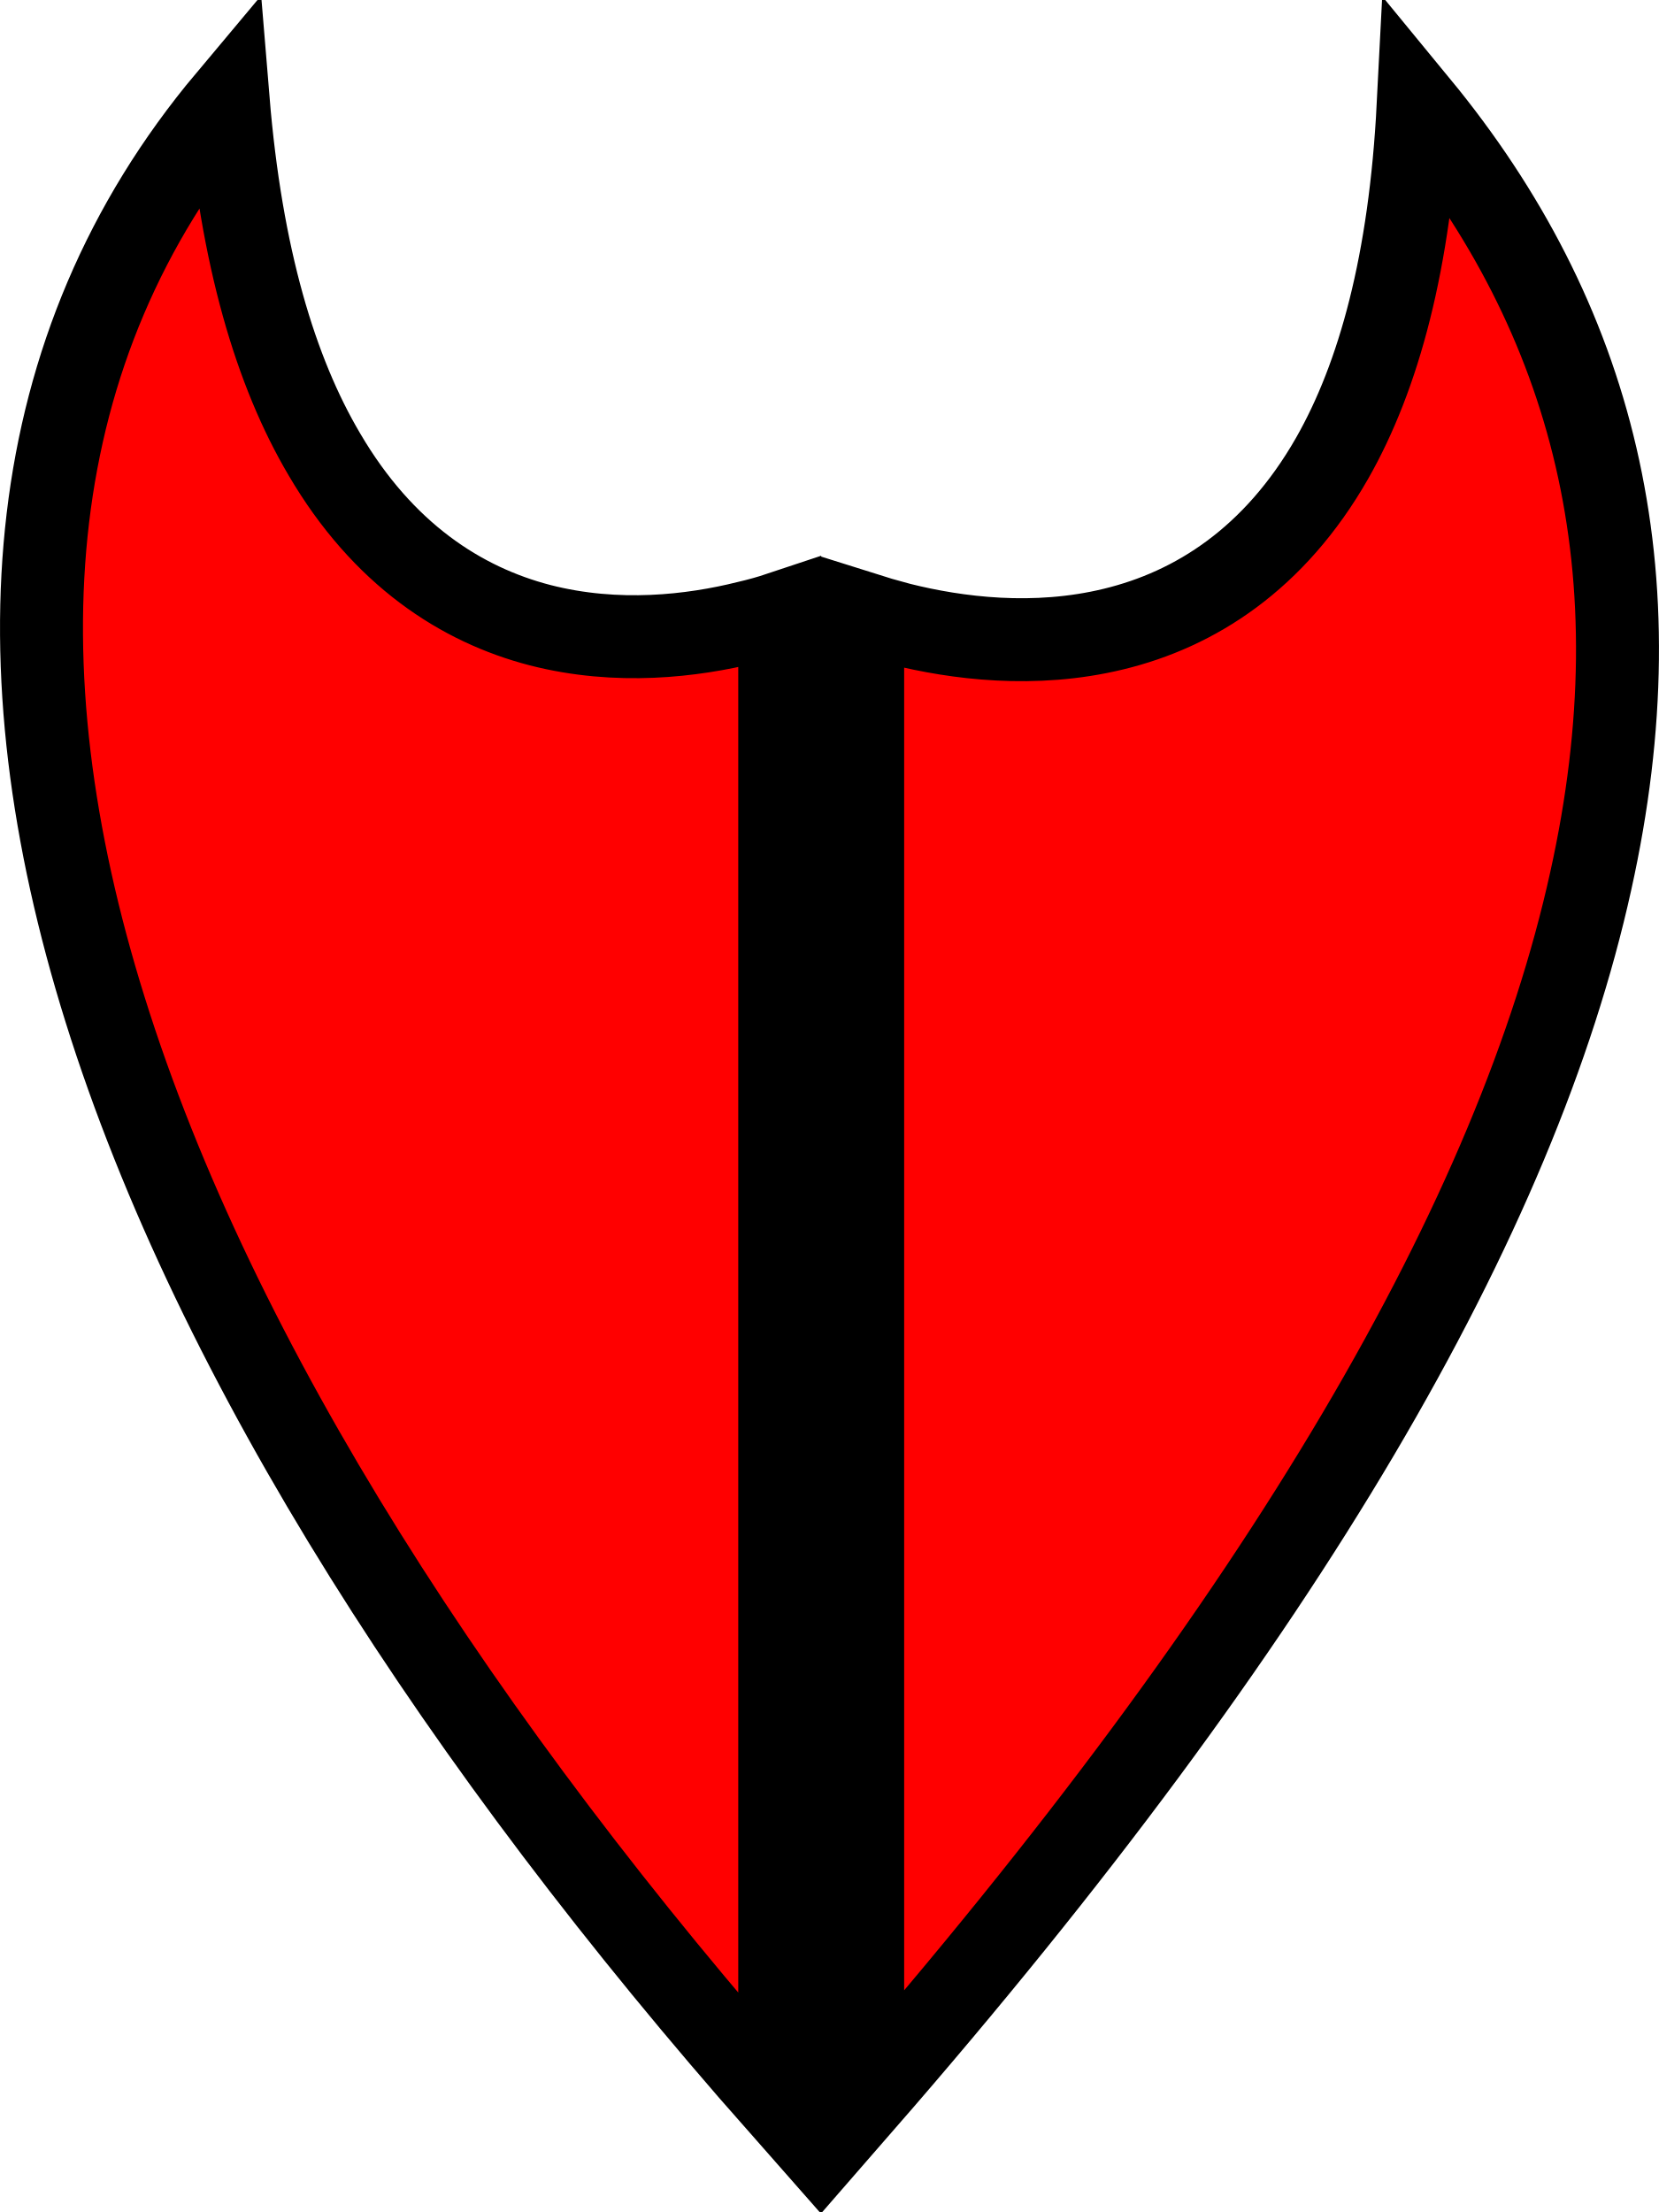
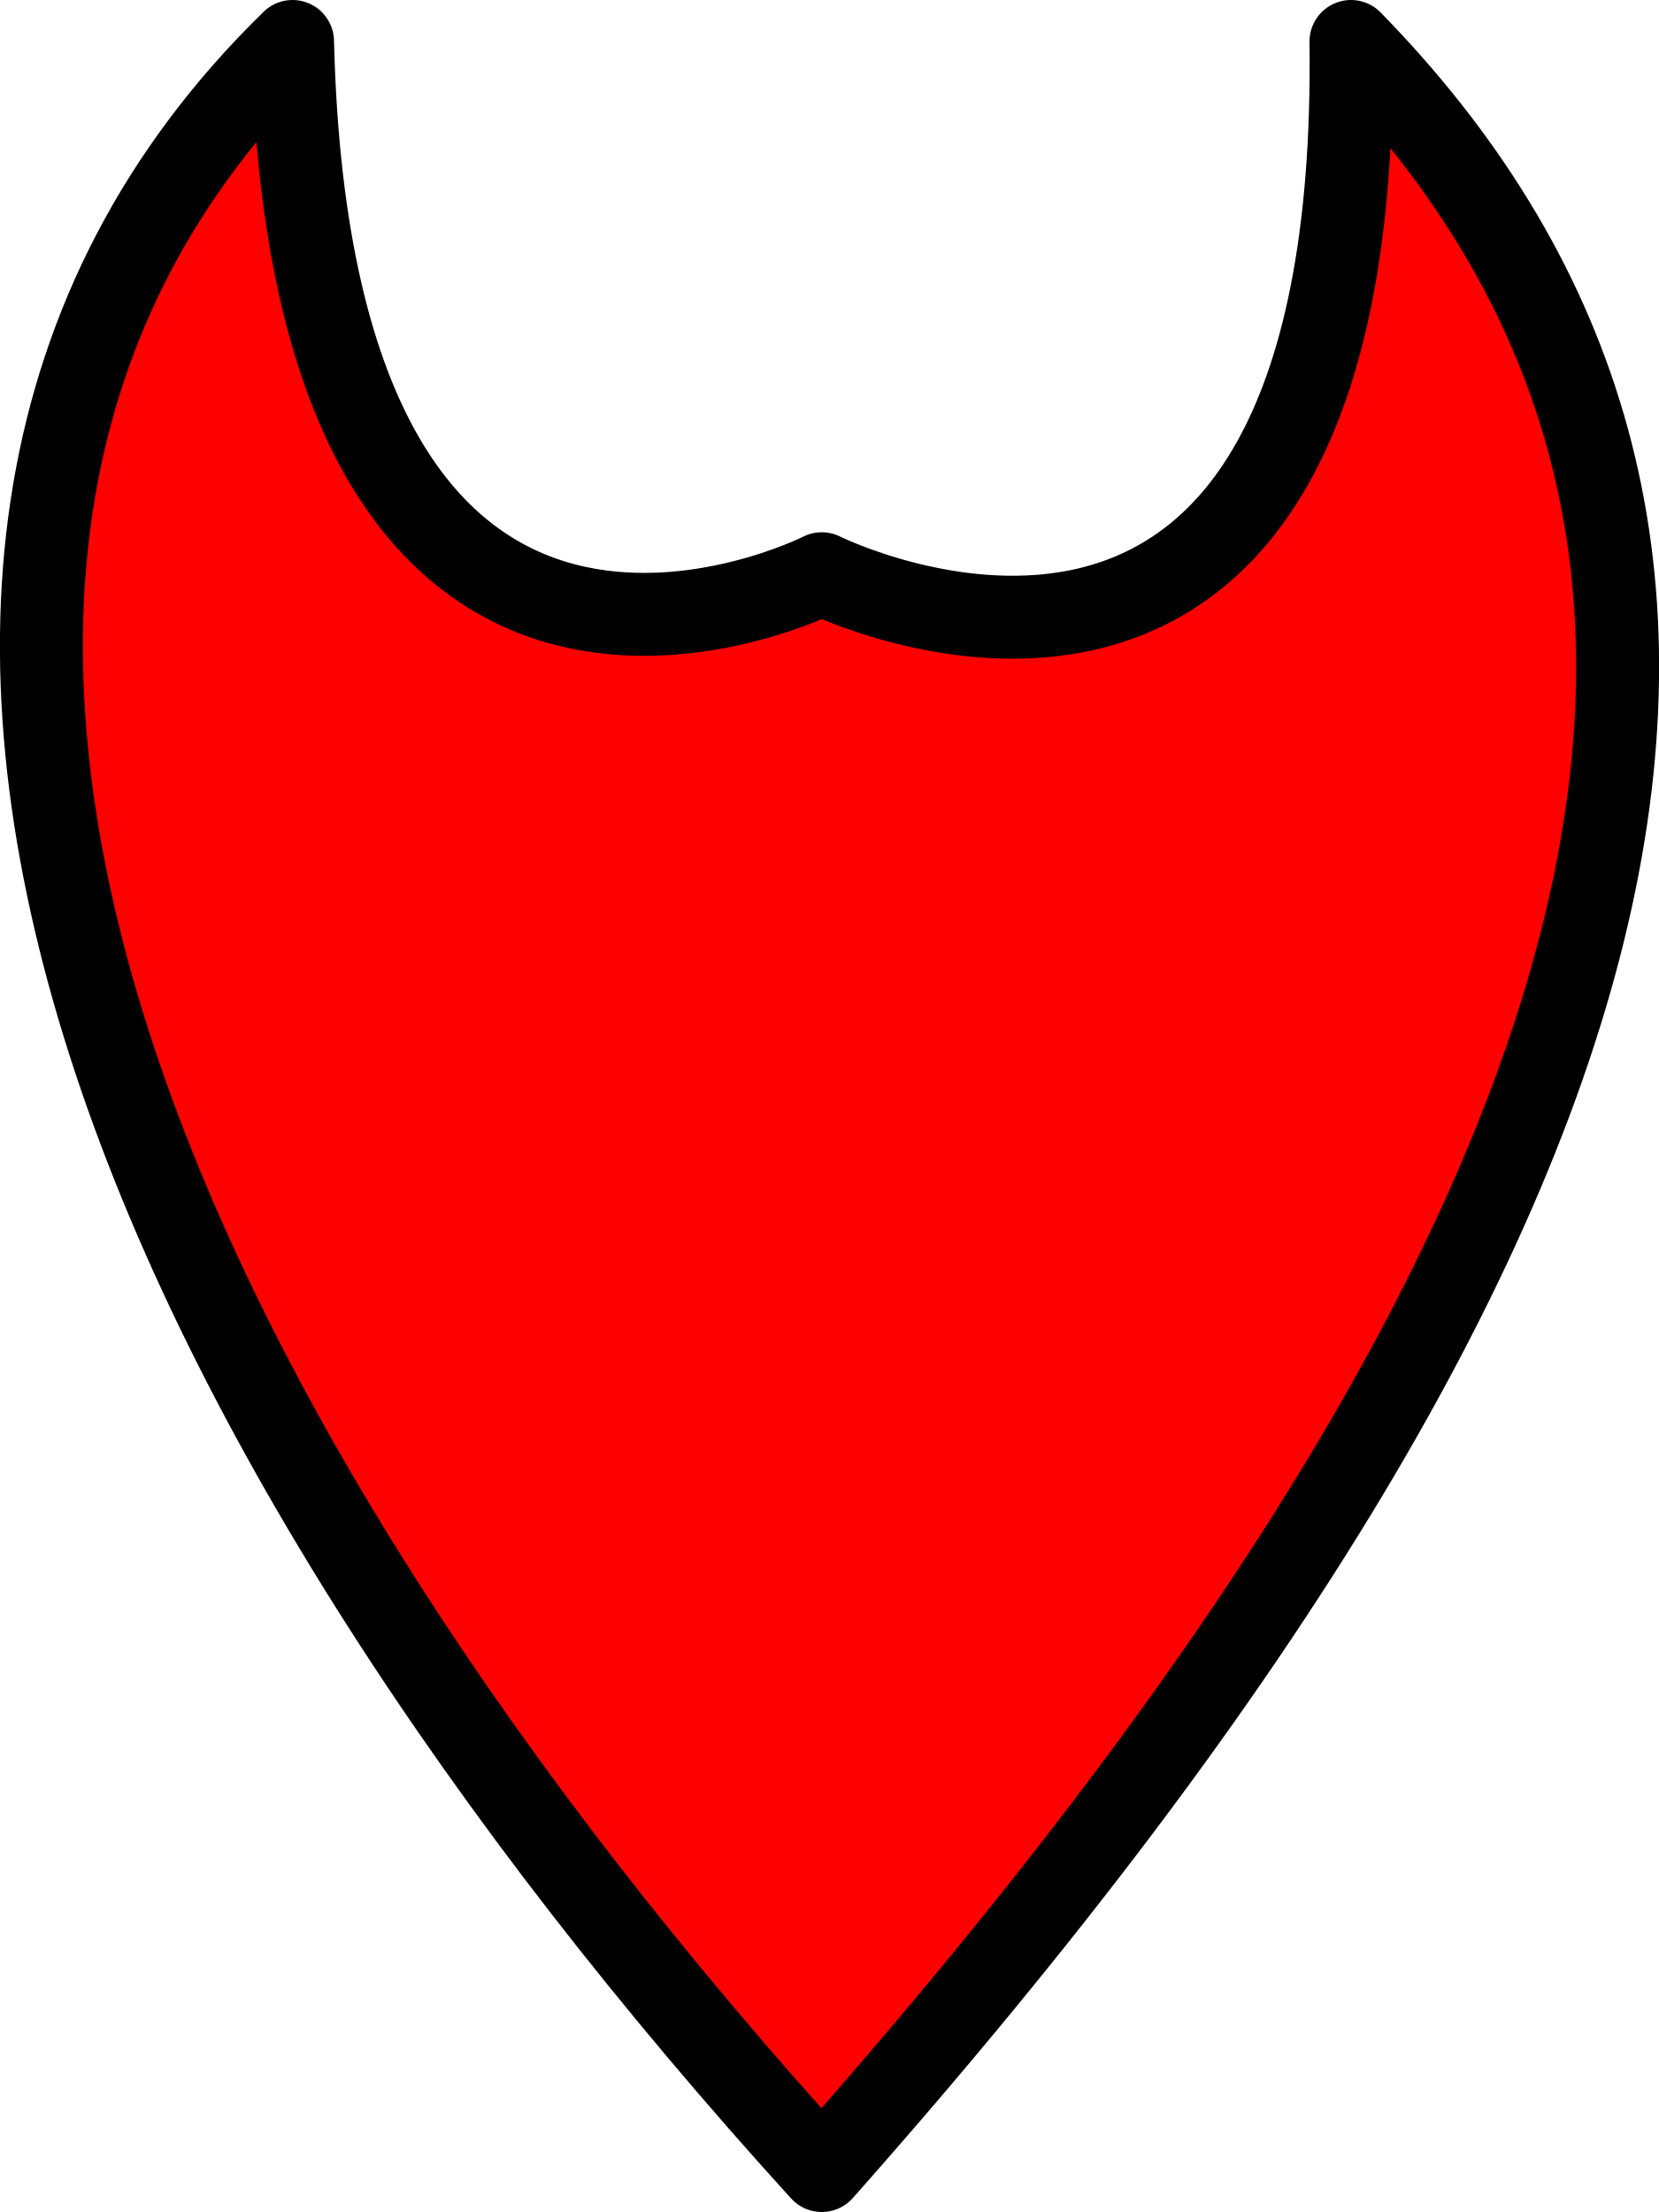
- <svg xmlns="http://www.w3.org/2000/svg" width="6" height="8" viewBox="0 0 6 8" fill="none">
-   <path d="M2.82 2.218L2.82 7.61C1.673 6.31 0.78 4.932 0.38 3.651C-0.011 2.4 0.071 1.259 0.825 0.36C0.872 0.93 0.997 1.345 1.173 1.643C1.385 2.005 1.668 2.187 1.953 2.261C2.233 2.333 2.505 2.3 2.702 2.251C2.745 2.241 2.784 2.23 2.82 2.218ZM5.753 3.187C5.487 4.392 4.655 5.842 3.12 7.604L3.12 2.218C3.161 2.231 3.206 2.244 3.255 2.257C3.459 2.308 3.741 2.345 4.028 2.275C4.321 2.204 4.609 2.023 4.818 1.657C4.987 1.36 5.1 0.947 5.129 0.381C5.763 1.152 6.002 2.066 5.753 3.187Z" fill="#FF0000" stroke="black" stroke-width="0.3" />
+ <svg xmlns="http://www.w3.org/2000/svg" width="6" height="8" fill="none">
+   <path fill="red" stroke="#000" stroke-linejoin="round" stroke-width=".3" d="M2.972 2.075S4.924 3.049 4.886.15c1.623 1.66 1.333 4.038-1.914 7.7C.54 5.174-.885 2.046 1.058.15c.07 2.863 1.914 1.925 1.914 1.925Z" />
</svg>
